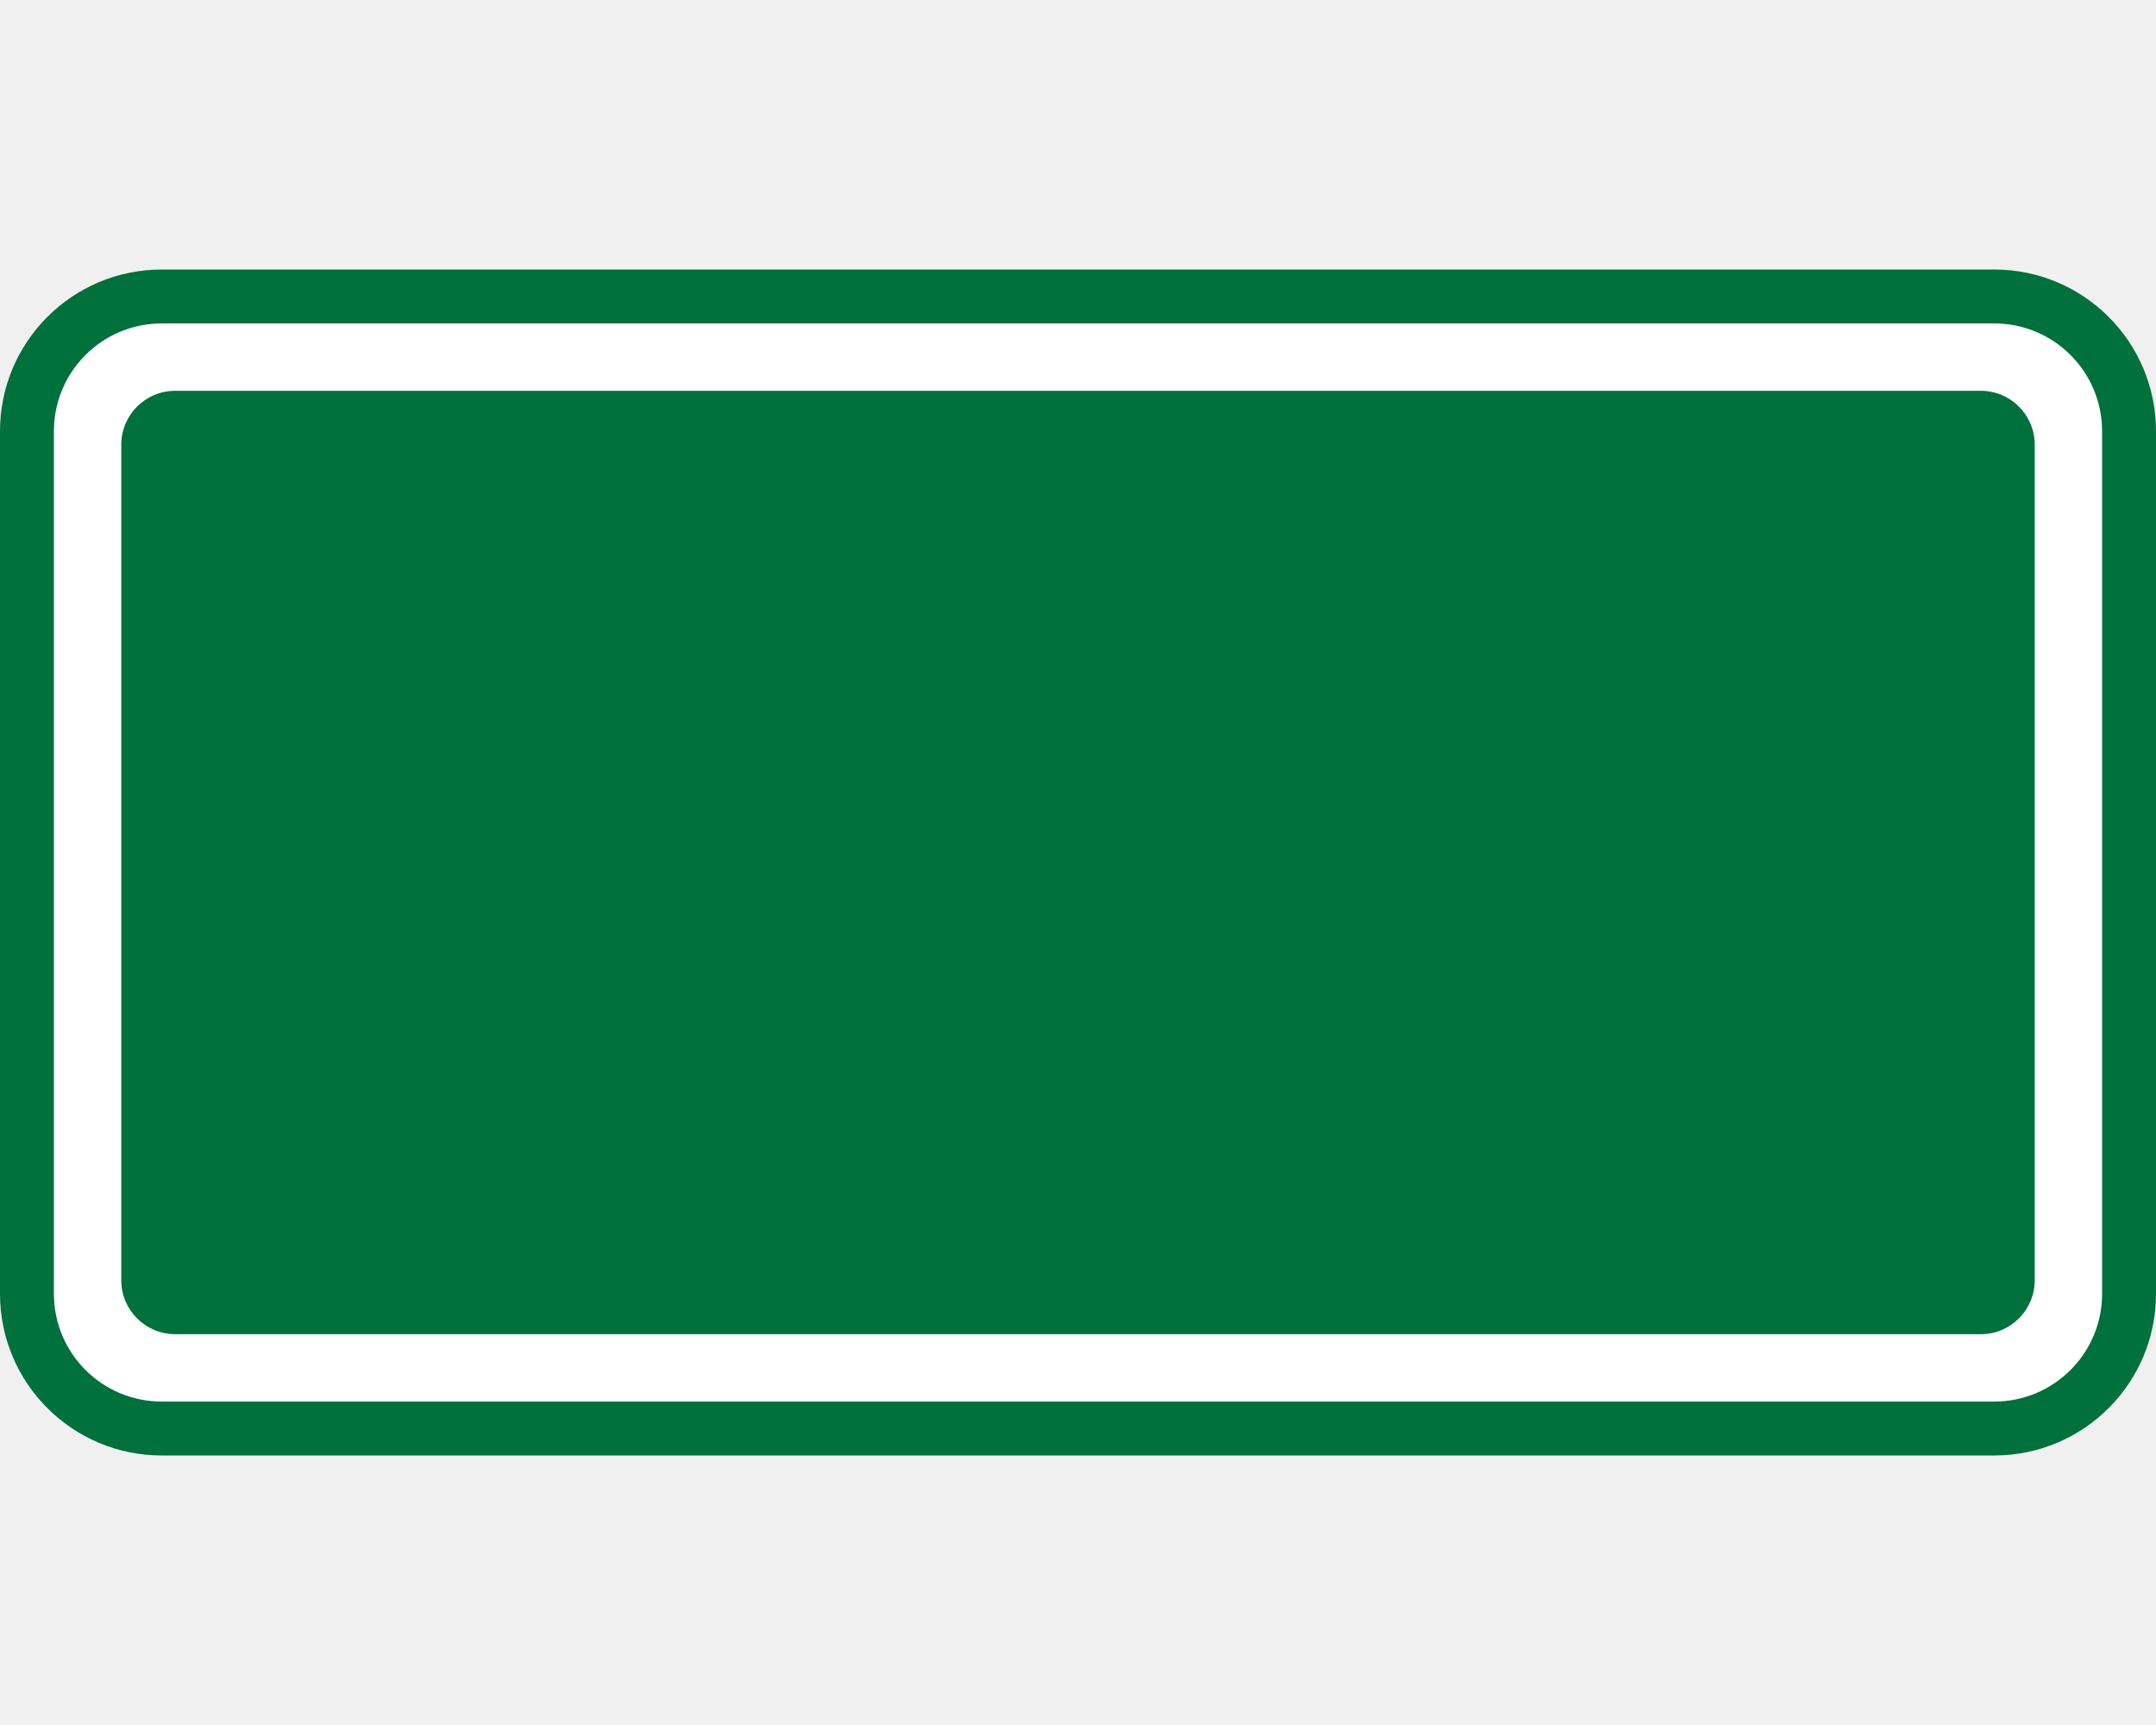
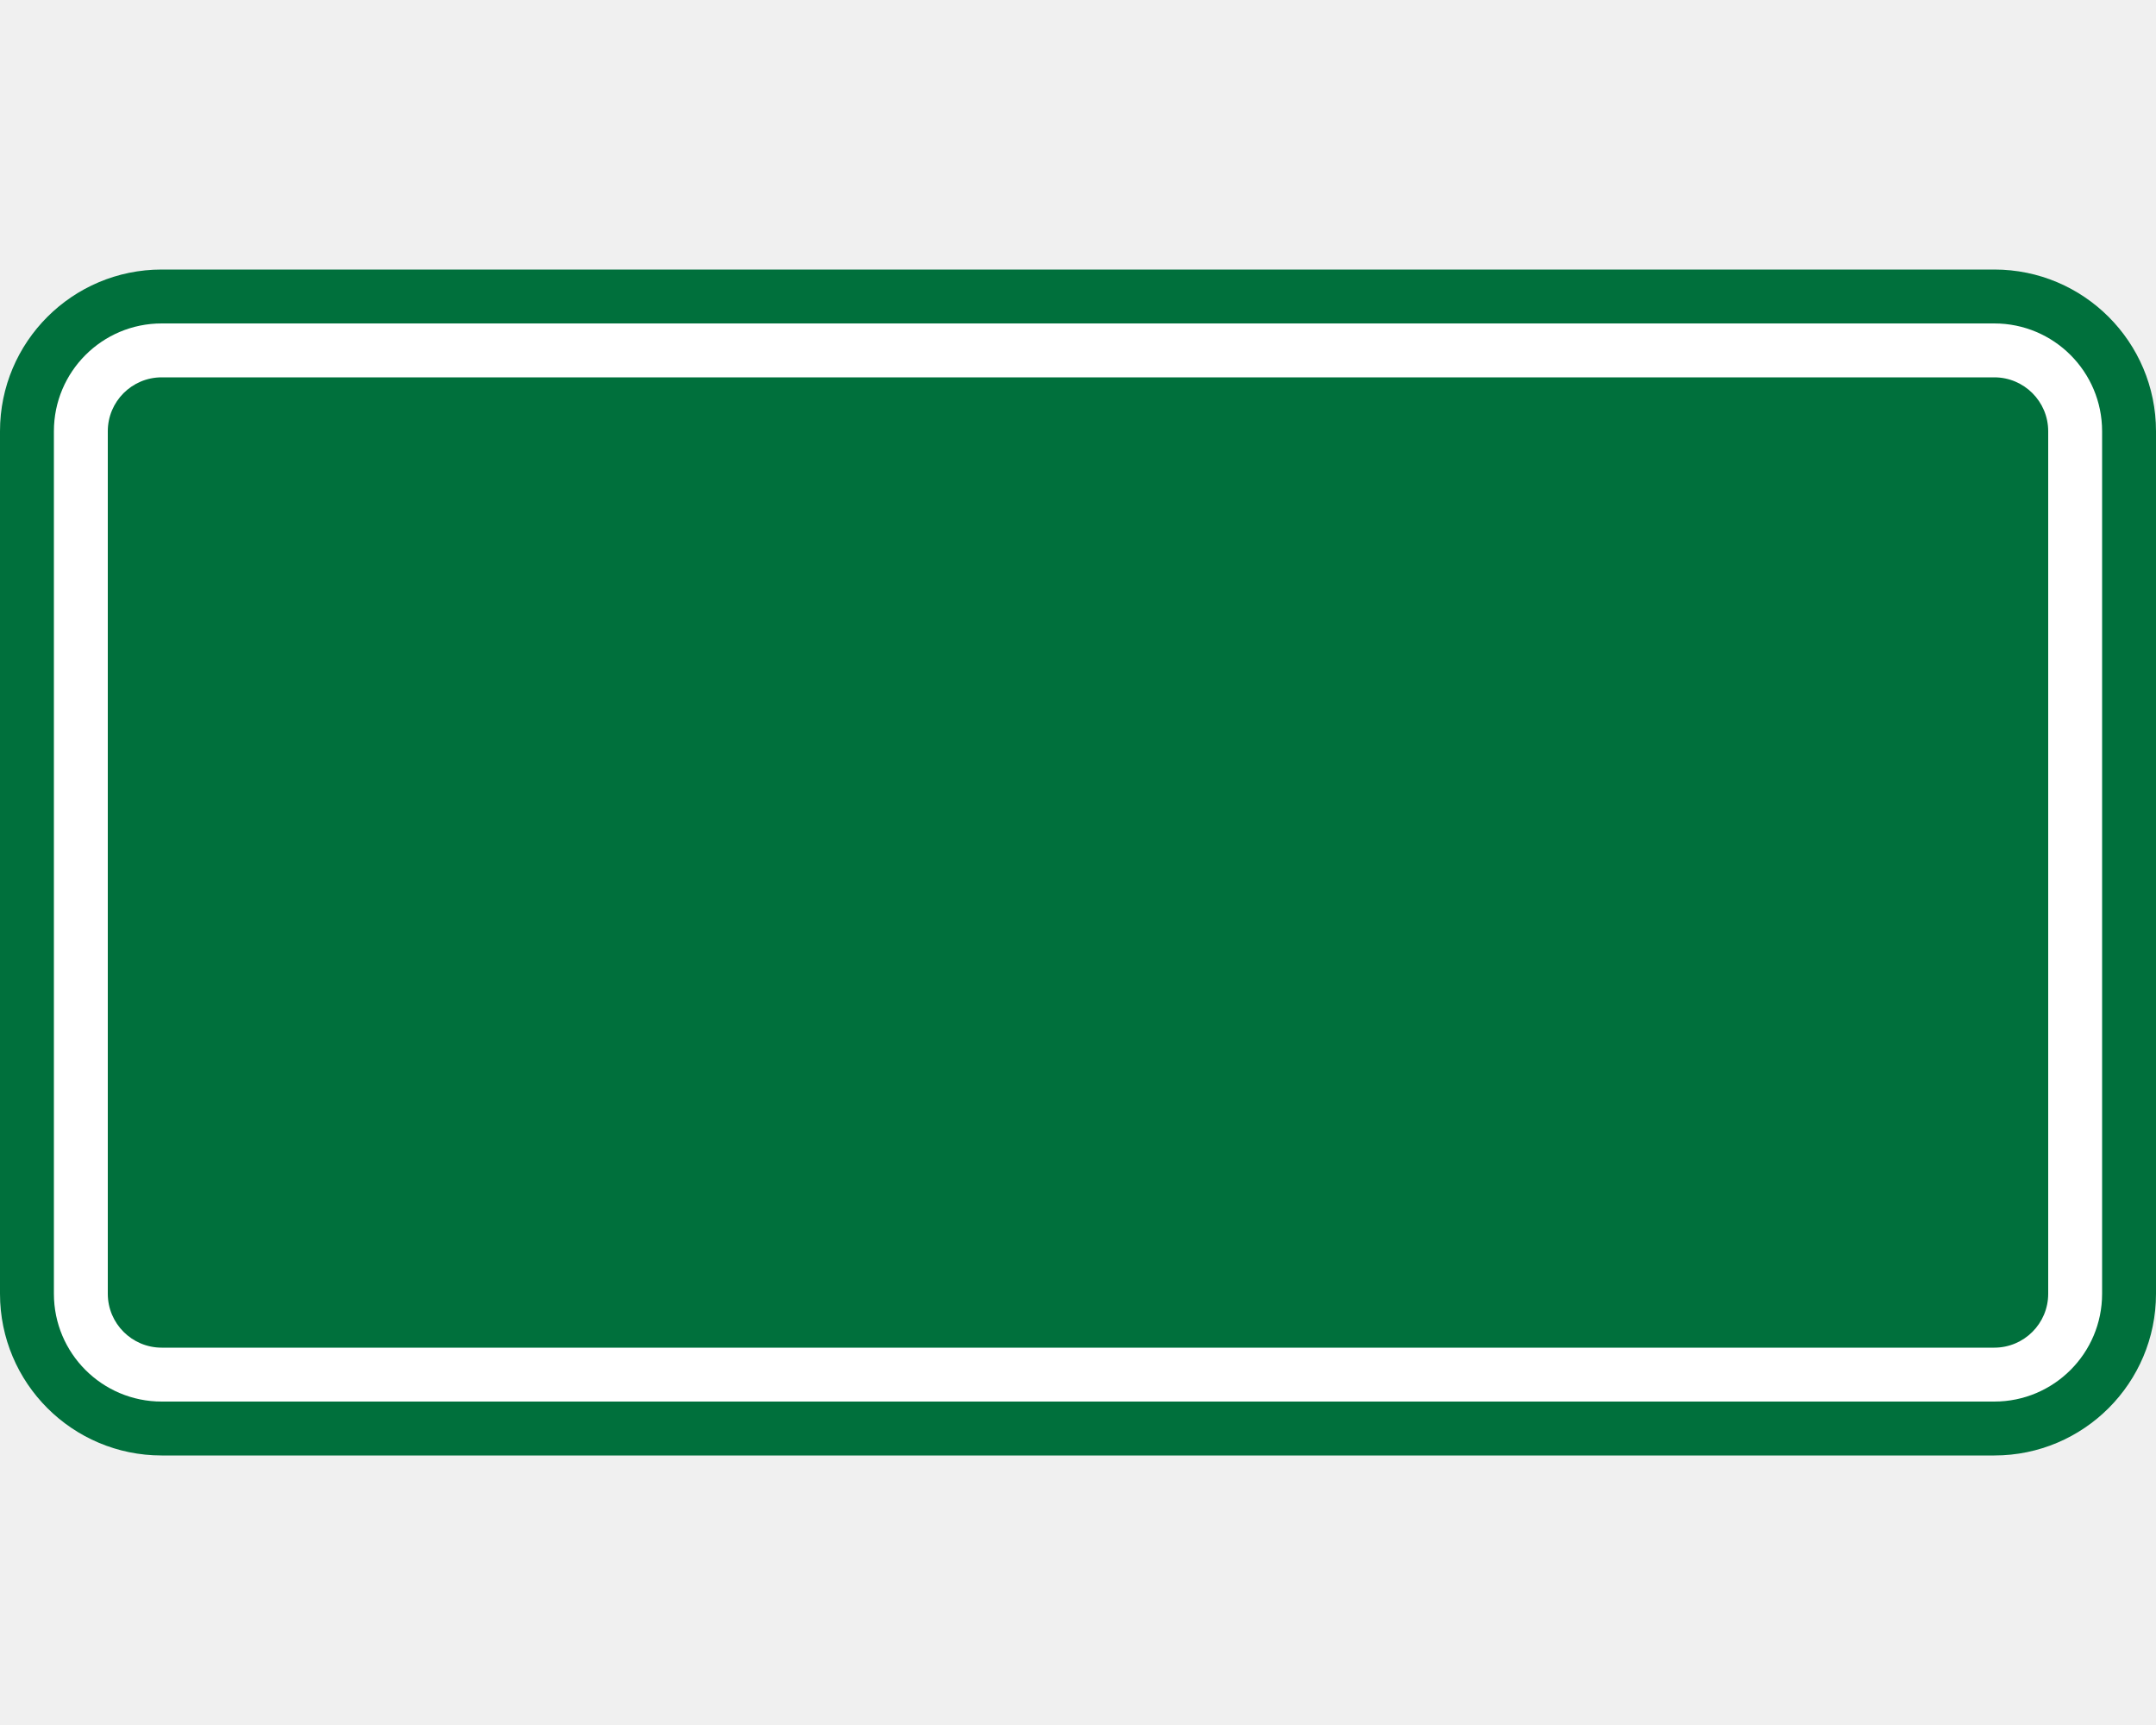
<svg xmlns="http://www.w3.org/2000/svg" viewBox="0 0 80 64" width="80" height="64">
  <rect x="0" y="10" width="80" height="44" rx="6" fill="#00703c" />
  <rect x="2" y="12" width="76" height="40" rx="4" fill="#ffffff" />
-   <rect x="4.5" y="14.5" width="71" height="35" rx="2" fill="#00703c" />
+   <rect x="4" y="14" width="72" height="36" rx="2" fill="#00703c" />
</svg>
